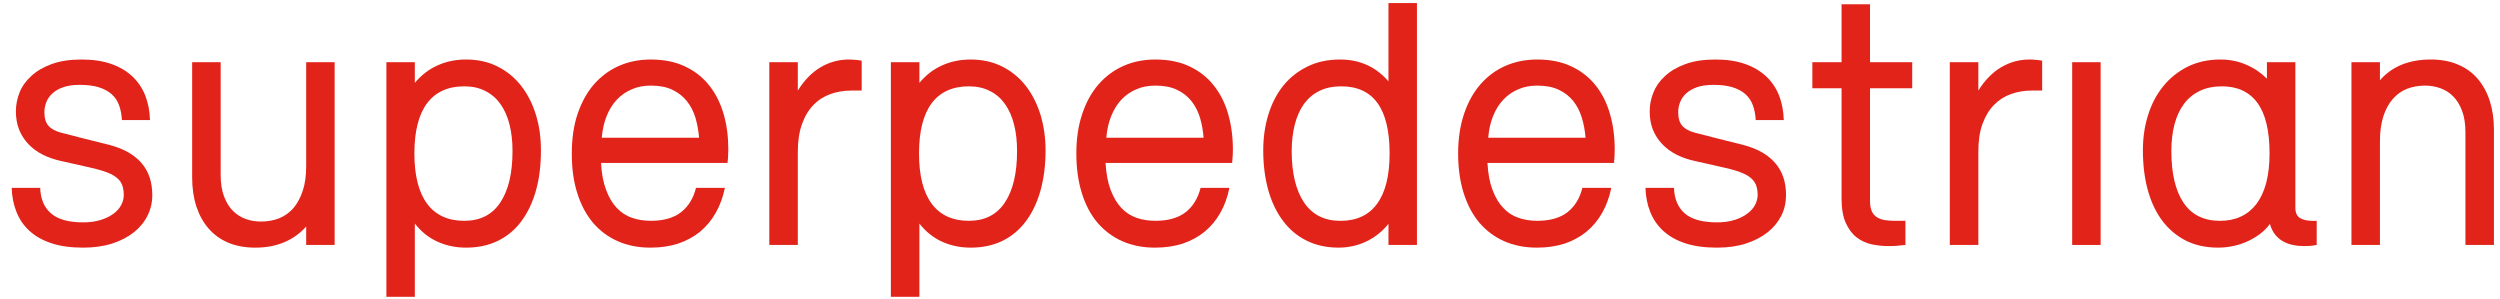
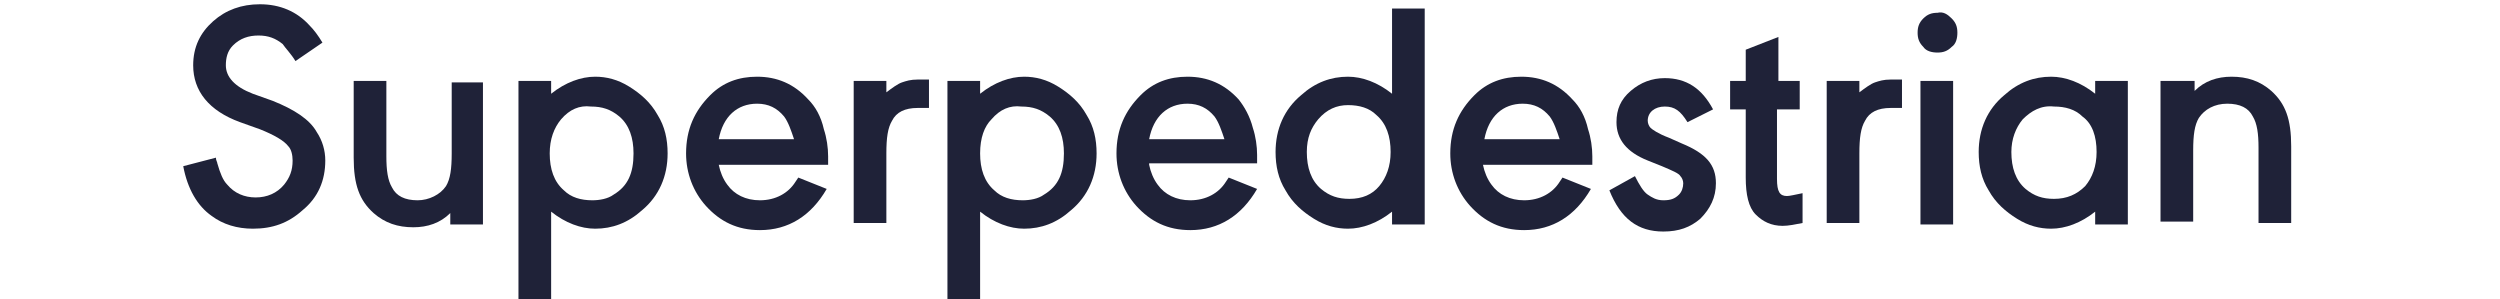
- <svg xmlns="http://www.w3.org/2000/svg" width="176px" height="21px" viewBox="0 0 176 21" version="1.1">
-   <defs />
-   <g id="Symbols" stroke="none" stroke-width="1" fill="none" fill-rule="evenodd">
-     <g id="nav-header-1440" transform="translate(-208, -39)" fill="#E2231A">
-       <g id="nav-header-desktop-1440">
-         <g id="logo" transform="translate(163, 28)">
-           <g id="wordmark" transform="translate(45, 11)">
-             <path d="M0.823,13.225 L2.828,13.225 C2.857,14.011 3.105,14.609 3.594,15.025 C4.075,15.443 4.828,15.654 5.852,15.654 C6.323,15.654 6.739,15.597 7.095,15.483 C7.452,15.37 7.75,15.225 7.994,15.042 C8.234,14.864 8.415,14.66 8.535,14.429 C8.655,14.195 8.714,13.962 8.714,13.729 C8.714,13.349 8.643,13.047 8.501,12.82 C8.354,12.596 8.117,12.4 7.786,12.242 C7.448,12.084 6.995,11.945 6.432,11.815 C5.868,11.688 5.163,11.529 4.326,11.34 C3.848,11.239 3.408,11.087 3.012,10.889 C2.614,10.686 2.274,10.436 1.994,10.139 C1.714,9.844 1.497,9.503 1.346,9.124 C1.194,8.742 1.119,8.311 1.119,7.838 C1.119,7.398 1.201,6.958 1.372,6.526 C1.539,6.095 1.812,5.704 2.19,5.362 C2.563,5.013 3.039,4.729 3.623,4.516 C4.205,4.298 4.917,4.19 5.746,4.19 C6.539,4.19 7.234,4.293 7.823,4.5 C8.421,4.707 8.915,5.002 9.317,5.378 C9.717,5.754 10.019,6.205 10.226,6.726 C10.428,7.246 10.543,7.824 10.559,8.451 L8.583,8.451 C8.561,8.068 8.495,7.723 8.385,7.417 C8.277,7.109 8.101,6.847 7.859,6.63 C7.619,6.416 7.31,6.253 6.939,6.139 C6.572,6.027 6.13,5.974 5.612,5.974 C5.154,5.974 4.77,6.027 4.455,6.139 C4.134,6.251 3.881,6.397 3.69,6.579 C3.492,6.759 3.346,6.966 3.257,7.199 C3.172,7.43 3.125,7.662 3.125,7.895 C3.125,8.326 3.223,8.647 3.419,8.863 C3.619,9.083 3.921,9.246 4.326,9.347 C4.73,9.448 5.217,9.575 5.788,9.723 C6.355,9.864 7.023,10.033 7.781,10.224 C8.737,10.484 9.463,10.9 9.968,11.485 C10.472,12.07 10.721,12.82 10.721,13.731 C10.721,14.253 10.61,14.737 10.386,15.181 C10.166,15.63 9.841,16.019 9.425,16.354 C9.005,16.688 8.495,16.95 7.894,17.146 C7.29,17.339 6.61,17.434 5.852,17.434 C4.983,17.434 4.239,17.33 3.619,17.124 C2.995,16.919 2.481,16.626 2.075,16.253 C1.666,15.881 1.361,15.434 1.159,14.917 C0.95,14.402 0.843,13.837 0.823,13.225 Z" id="Fill-1" />
-             <path d="M13.528,12.499 L13.528,4.377 L15.535,4.377 L15.535,12.301 C15.535,12.898 15.611,13.403 15.771,13.826 C15.928,14.24 16.137,14.581 16.395,14.844 C16.659,15.106 16.966,15.296 17.306,15.419 C17.651,15.542 18.008,15.597 18.373,15.597 C18.833,15.597 19.261,15.522 19.646,15.37 C20.031,15.218 20.368,14.977 20.655,14.653 C20.933,14.33 21.148,13.921 21.313,13.43 C21.479,12.939 21.555,12.356 21.555,11.681 L21.555,4.377 L23.559,4.377 L23.559,17.243 L21.555,17.243 L21.555,15.945 C21.133,16.424 20.622,16.791 20.024,17.047 C19.421,17.308 18.733,17.434 17.968,17.434 C17.253,17.434 16.622,17.315 16.066,17.084 C15.515,16.851 15.053,16.514 14.682,16.085 C14.304,15.654 14.021,15.133 13.822,14.525 C13.626,13.921 13.528,13.245 13.528,12.499" id="Fill-3" />
-             <path d="M27.202,20.893 L27.202,4.378 L29.204,4.378 L29.204,5.834 C29.651,5.297 30.179,4.886 30.79,4.611 C31.401,4.329 32.071,4.19 32.815,4.19 C33.642,4.19 34.381,4.355 35.031,4.683 C35.682,5.011 36.235,5.462 36.686,6.038 C37.139,6.615 37.484,7.292 37.724,8.069 C37.968,8.846 38.082,9.688 38.082,10.584 C38.082,11.611 37.973,12.54 37.741,13.38 C37.504,14.222 37.17,14.946 36.726,15.545 C36.286,16.15 35.733,16.614 35.079,16.942 C34.421,17.269 33.662,17.434 32.815,17.434 C32.071,17.434 31.397,17.289 30.773,17.003 C30.155,16.715 29.63,16.29 29.204,15.738 L29.204,20.893 L27.202,20.893 Z M29.173,10.797 C29.173,12.363 29.475,13.545 30.071,14.346 C30.67,15.146 31.541,15.545 32.679,15.545 C33.806,15.545 34.651,15.118 35.221,14.256 C35.795,13.397 36.081,12.192 36.081,10.636 C36.081,9.954 36.013,9.334 35.873,8.777 C35.733,8.216 35.524,7.739 35.242,7.339 C34.961,6.941 34.606,6.626 34.177,6.412 C33.751,6.186 33.25,6.078 32.679,6.078 C31.541,6.078 30.67,6.472 30.071,7.262 C29.475,8.058 29.173,9.235 29.173,10.797 L29.173,10.797 Z" id="Fill-5" />
-             <path d="M40.255,10.808 C40.255,9.763 40.387,8.832 40.664,8.016 C40.945,7.194 41.327,6.498 41.82,5.931 C42.32,5.367 42.9,4.934 43.582,4.635 C44.258,4.338 45.007,4.19 45.815,4.19 C46.731,4.19 47.533,4.349 48.215,4.672 C48.902,4.991 49.464,5.434 49.92,6.003 C50.376,6.571 50.709,7.238 50.94,8.014 C51.164,8.78 51.273,9.616 51.273,10.516 C51.273,10.643 51.267,10.757 51.262,10.876 C51.258,10.988 51.255,11.092 51.247,11.18 L51.218,11.472 L42.313,11.472 C42.351,12.231 42.475,12.865 42.675,13.38 C42.865,13.901 43.12,14.319 43.424,14.641 C43.736,14.966 44.091,15.199 44.496,15.336 C44.904,15.474 45.342,15.545 45.815,15.545 C46.705,15.545 47.415,15.347 47.933,14.949 C48.455,14.546 48.809,13.974 49,13.224 L51.033,13.224 C50.896,13.881 50.684,14.469 50.385,14.986 C50.095,15.505 49.722,15.943 49.287,16.31 C48.842,16.671 48.331,16.95 47.745,17.148 C47.165,17.338 46.511,17.434 45.785,17.434 C44.94,17.434 44.178,17.283 43.496,16.983 C42.809,16.682 42.231,16.246 41.749,15.686 C41.273,15.118 40.898,14.425 40.642,13.6 C40.376,12.781 40.255,11.847 40.255,10.808 M42.364,9.695 L49.215,9.695 C49.175,9.2 49.087,8.734 48.96,8.289 C48.825,7.847 48.624,7.457 48.355,7.119 C48.087,6.784 47.745,6.514 47.335,6.32 C46.92,6.122 46.413,6.027 45.815,6.027 C45.325,6.027 44.875,6.109 44.48,6.287 C44.076,6.457 43.724,6.699 43.424,7.018 C43.127,7.332 42.889,7.715 42.707,8.173 C42.522,8.63 42.411,9.14 42.364,9.695" id="Fill-7" />
-             <path d="M54.159,17.244 L54.159,4.378 L56.166,4.378 L56.166,6.376 C56.621,5.648 57.153,5.1 57.768,4.735 C58.386,4.37 59.053,4.189 59.775,4.189 C59.892,4.189 60.004,4.193 60.113,4.205 C60.221,4.213 60.315,4.222 60.392,4.229 C60.492,4.249 60.579,4.26 60.663,4.273 L60.663,6.376 L59.933,6.376 C59.413,6.376 58.923,6.457 58.468,6.618 C58.01,6.781 57.606,7.036 57.27,7.388 C56.928,7.736 56.657,8.184 56.464,8.728 C56.266,9.273 56.166,9.927 56.166,10.692 L56.166,17.244 L54.159,17.244 Z" id="Fill-9" />
-             <path d="M62.717,20.893 L62.717,4.378 L64.726,4.378 L64.726,5.834 C65.17,5.297 65.695,4.886 66.308,4.611 C66.923,4.329 67.595,4.19 68.335,4.19 C69.159,4.19 69.899,4.355 70.554,4.683 C71.203,5.011 71.759,5.462 72.21,6.038 C72.659,6.615 73.005,7.292 73.248,8.069 C73.483,8.846 73.608,9.688 73.608,10.584 C73.608,11.611 73.49,12.54 73.261,13.38 C73.028,14.222 72.69,14.946 72.245,15.545 C71.803,16.15 71.254,16.614 70.601,16.942 C69.941,17.269 69.188,17.434 68.335,17.434 C67.595,17.434 66.917,17.289 66.295,17.003 C65.679,16.715 65.154,16.29 64.726,15.738 L64.726,20.893 L62.717,20.893 Z M64.699,10.797 C64.699,12.363 64.999,13.545 65.595,14.346 C66.192,15.146 67.065,15.545 68.205,15.545 C69.326,15.545 70.172,15.118 70.743,14.256 C71.315,13.397 71.601,12.192 71.601,10.636 C71.601,9.954 71.534,9.334 71.392,8.777 C71.254,8.216 71.043,7.739 70.763,7.339 C70.483,6.941 70.132,6.626 69.701,6.412 C69.27,6.186 68.77,6.078 68.205,6.078 C67.065,6.078 66.192,6.472 65.595,7.262 C64.999,8.058 64.699,9.235 64.699,10.797 L64.699,10.797 Z" id="Fill-11" />
-             <path d="M75.775,10.808 C75.775,9.763 75.913,8.832 76.191,8.016 C76.462,7.194 76.849,6.498 77.346,5.931 C77.838,5.367 78.426,4.934 79.104,4.635 C79.78,4.338 80.522,4.19 81.338,4.19 C82.251,4.19 83.057,4.349 83.735,4.672 C84.418,4.991 84.989,5.434 85.437,6.003 C85.898,6.571 86.235,7.238 86.458,8.014 C86.68,8.78 86.795,9.616 86.795,10.516 C86.795,10.643 86.795,10.757 86.787,10.876 C86.78,10.988 86.775,11.092 86.767,11.18 L86.742,11.472 L77.829,11.472 C77.878,12.231 77.995,12.865 78.193,13.38 C78.393,13.901 78.644,14.319 78.944,14.641 C79.258,14.966 79.611,15.199 80.017,15.336 C80.424,15.474 80.862,15.545 81.338,15.545 C82.227,15.545 82.933,15.347 83.457,14.949 C83.978,14.546 84.329,13.974 84.522,13.224 L86.551,13.224 C86.417,13.881 86.206,14.469 85.909,14.986 C85.62,15.505 85.249,15.943 84.807,16.31 C84.367,16.671 83.849,16.95 83.271,17.148 C82.687,17.338 82.031,17.434 81.306,17.434 C80.462,17.434 79.698,17.283 79.013,16.983 C78.333,16.682 77.755,16.246 77.269,15.686 C76.789,15.118 76.418,14.425 76.164,13.6 C75.906,12.781 75.775,11.847 75.775,10.808 M77.886,9.695 L84.731,9.695 C84.695,9.2 84.611,8.734 84.48,8.289 C84.347,7.847 84.146,7.457 83.878,7.119 C83.613,6.784 83.271,6.514 82.857,6.32 C82.442,6.122 81.938,6.027 81.338,6.027 C80.842,6.027 80.4,6.109 79.997,6.287 C79.597,6.457 79.244,6.699 78.944,7.018 C78.651,7.332 78.409,7.715 78.229,8.173 C78.042,8.63 77.931,9.14 77.886,9.695" id="Fill-13" />
-             <path d="M88.932,10.584 C88.932,9.688 89.052,8.844 89.294,8.061 C89.535,7.279 89.883,6.608 90.343,6.03 C90.806,5.458 91.375,5.013 92.045,4.683 C92.715,4.354 93.479,4.189 94.343,4.189 C95.726,4.189 96.863,4.703 97.748,5.729 L97.748,0.217 L99.752,0.217 L99.752,17.245 L97.748,17.245 L97.748,15.761 C97.317,16.289 96.803,16.704 96.195,16.997 C95.585,17.287 94.93,17.433 94.235,17.433 C93.39,17.433 92.639,17.268 91.986,16.942 C91.325,16.614 90.768,16.15 90.323,15.547 C89.868,14.946 89.521,14.221 89.286,13.382 C89.052,12.54 88.932,11.611 88.932,10.584 M90.935,10.635 C90.935,12.192 91.23,13.396 91.806,14.256 C92.39,15.118 93.243,15.547 94.37,15.547 C95.505,15.547 96.366,15.145 96.946,14.346 C97.535,13.545 97.828,12.362 97.828,10.797 C97.828,7.653 96.697,6.078 94.423,6.078 C93.83,6.078 93.315,6.186 92.883,6.402 C92.443,6.619 92.085,6.927 91.794,7.326 C91.51,7.726 91.295,8.208 91.154,8.767 C91.01,9.332 90.935,9.953 90.935,10.635" id="Fill-15" />
-             <path d="M102.652,10.808 C102.652,9.763 102.795,8.832 103.07,8.016 C103.346,7.194 103.732,6.498 104.228,5.931 C104.724,5.367 105.304,4.934 105.988,4.635 C106.664,4.338 107.406,4.19 108.217,4.19 C109.133,4.19 109.939,4.349 110.621,4.672 C111.306,4.991 111.87,5.434 112.326,6.003 C112.779,6.571 113.121,7.238 113.339,8.014 C113.566,8.78 113.675,9.616 113.675,10.516 C113.675,10.643 113.675,10.757 113.666,10.876 C113.663,10.988 113.659,11.092 113.652,11.18 L113.621,11.472 L104.717,11.472 C104.759,12.231 104.879,12.865 105.077,13.38 C105.27,13.901 105.524,14.319 105.835,14.641 C106.137,14.966 106.495,15.199 106.903,15.336 C107.308,15.474 107.746,15.545 108.217,15.545 C109.11,15.545 109.813,15.347 110.337,14.949 C110.859,14.546 111.212,13.974 111.401,13.224 L113.435,13.224 C113.299,13.881 113.088,14.469 112.792,14.986 C112.499,15.505 112.133,15.943 111.688,16.31 C111.25,16.671 110.735,16.95 110.155,17.148 C109.568,17.338 108.915,17.434 108.197,17.434 C107.346,17.434 106.583,17.283 105.899,16.983 C105.215,16.682 104.637,16.246 104.153,15.686 C103.675,15.118 103.306,14.425 103.044,13.6 C102.786,12.781 102.652,11.847 102.652,10.808 M104.772,9.695 L111.621,9.695 C111.581,9.2 111.499,8.734 111.361,8.289 C111.228,7.847 111.028,7.457 110.764,7.119 C110.493,6.784 110.155,6.514 109.735,6.32 C109.328,6.122 108.815,6.027 108.217,6.027 C107.73,6.027 107.286,6.109 106.883,6.287 C106.479,6.457 106.132,6.699 105.835,7.018 C105.535,7.332 105.293,7.715 105.113,8.173 C104.926,8.63 104.813,9.14 104.772,9.695" id="Fill-17" />
-             <path d="M115.842,13.225 L117.849,13.225 C117.873,14.011 118.133,14.609 118.608,15.025 C119.093,15.443 119.849,15.654 120.873,15.654 C121.342,15.654 121.755,15.597 122.115,15.483 C122.473,15.37 122.773,15.225 123.004,15.042 C123.253,14.864 123.431,14.66 123.557,14.429 C123.673,14.195 123.739,13.962 123.739,13.729 C123.739,13.349 123.666,13.047 123.519,12.82 C123.375,12.596 123.139,12.4 122.799,12.242 C122.471,12.084 122.017,11.945 121.449,11.815 C120.882,11.688 120.186,11.529 119.348,11.34 C118.862,11.239 118.424,11.087 118.028,10.889 C117.637,10.686 117.293,10.436 117.015,10.139 C116.733,9.844 116.513,9.503 116.362,9.124 C116.209,8.742 116.139,8.311 116.139,7.838 C116.139,7.398 116.219,6.958 116.395,6.526 C116.562,6.095 116.833,5.704 117.208,5.362 C117.58,5.013 118.06,4.729 118.642,4.516 C119.226,4.298 119.935,4.19 120.766,4.19 C121.56,4.19 122.251,4.293 122.844,4.5 C123.435,4.707 123.935,5.002 124.337,5.378 C124.74,5.754 125.04,6.205 125.248,6.726 C125.449,7.246 125.56,7.824 125.579,8.451 L123.602,8.451 C123.58,8.068 123.519,7.723 123.404,7.417 C123.299,7.109 123.113,6.847 122.879,6.63 C122.637,6.416 122.331,6.253 121.959,6.139 C121.588,6.027 121.148,5.974 120.629,5.974 C120.177,5.974 119.786,6.027 119.469,6.139 C119.157,6.251 118.904,6.397 118.704,6.579 C118.508,6.759 118.369,6.966 118.277,7.199 C118.184,7.43 118.146,7.662 118.146,7.895 C118.146,8.326 118.244,8.647 118.437,8.863 C118.635,9.083 118.939,9.246 119.342,9.347 C119.744,9.448 120.24,9.575 120.808,9.723 C121.379,9.864 122.042,10.033 122.799,10.224 C123.757,10.484 124.48,10.9 124.98,11.485 C125.488,12.07 125.737,12.82 125.737,13.731 C125.737,14.253 125.628,14.737 125.408,15.181 C125.18,15.63 124.862,16.019 124.44,16.354 C124.022,16.688 123.515,16.95 122.911,17.146 C122.311,17.339 121.629,17.434 120.873,17.434 C120.002,17.434 119.257,17.33 118.635,17.124 C118.013,16.919 117.502,16.626 117.091,16.253 C116.686,15.881 116.382,15.434 116.175,14.917 C115.969,14.402 115.859,13.837 115.842,13.225" id="Fill-19" />
-             <path d="M127.589,6.215 L127.589,4.378 L129.646,4.378 L129.646,0.298 L131.649,0.298 L131.649,4.378 L134.62,4.378 L134.62,6.215 L131.649,6.215 L131.649,14.142 C131.649,14.457 131.695,14.705 131.784,14.892 C131.869,15.073 131.999,15.216 132.16,15.306 C132.324,15.403 132.502,15.466 132.72,15.5 C132.931,15.53 133.164,15.546 133.415,15.546 L134.142,15.546 L134.142,17.244 C134.004,17.262 133.868,17.277 133.724,17.284 C133.602,17.304 133.466,17.312 133.328,17.317 C133.189,17.323 133.059,17.325 132.931,17.325 C132.539,17.325 132.149,17.282 131.76,17.198 C131.362,17.112 131.011,16.949 130.7,16.707 C130.384,16.461 130.137,16.124 129.939,15.686 C129.746,15.251 129.646,14.679 129.646,13.981 L129.646,6.215 L127.589,6.215 Z" id="Fill-21" />
-             <path d="M137.265,17.244 L137.265,4.378 L139.275,4.378 L139.275,6.376 C139.728,5.648 140.265,5.1 140.879,4.735 C141.494,4.37 142.165,4.189 142.885,4.189 C142.999,4.189 143.114,4.193 143.215,4.205 C143.33,4.213 143.419,4.222 143.501,4.229 C143.599,4.249 143.688,4.26 143.768,4.273 L143.768,6.376 L143.05,6.376 C142.519,6.376 142.03,6.457 141.574,6.618 C141.119,6.781 140.719,7.036 140.375,7.388 C140.032,7.736 139.766,8.184 139.566,8.728 C139.368,9.273 139.275,9.927 139.275,10.692 L139.275,17.244 L137.265,17.244 Z" id="Fill-23" />
-             <polygon id="Fill-25" points="145.882 17.245 147.884 17.245 147.884 4.379 145.882 4.379" />
-             <path d="M150.86,10.584 C150.86,9.722 150.973,8.901 151.216,8.127 C151.451,7.356 151.807,6.679 152.273,6.094 C152.74,5.506 153.316,5.046 153.991,4.703 C154.678,4.362 155.449,4.189 156.32,4.189 C156.962,4.189 157.564,4.31 158.122,4.549 C158.678,4.785 159.169,5.119 159.591,5.539 L159.591,4.378 L161.593,4.378 L161.593,14.627 C161.593,14.977 161.705,15.222 161.924,15.351 C162.142,15.479 162.433,15.547 162.8,15.547 L163.096,15.547 L163.096,17.245 C163.022,17.263 162.944,17.276 162.856,17.285 C162.693,17.311 162.482,17.325 162.213,17.325 C161.931,17.325 161.669,17.298 161.415,17.245 C161.16,17.191 160.927,17.105 160.713,16.982 C160.5,16.861 160.311,16.696 160.155,16.498 C160,16.295 159.884,16.047 159.8,15.761 C159.615,16.024 159.387,16.253 159.122,16.458 C158.853,16.658 158.558,16.834 158.242,16.982 C157.927,17.131 157.585,17.243 157.233,17.318 C156.873,17.395 156.516,17.433 156.156,17.433 C155.293,17.433 154.538,17.267 153.88,16.938 C153.225,16.599 152.669,16.134 152.22,15.534 C151.773,14.935 151.431,14.21 151.202,13.369 C150.973,12.527 150.86,11.6 150.86,10.584 M152.864,10.635 C152.864,12.212 153.149,13.42 153.72,14.273 C154.291,15.122 155.149,15.547 156.291,15.547 C156.84,15.547 157.325,15.446 157.755,15.248 C158.18,15.054 158.547,14.755 158.847,14.366 C159.145,13.974 159.376,13.484 159.538,12.89 C159.693,12.296 159.776,11.6 159.776,10.797 C159.776,9.196 159.491,8.014 158.918,7.238 C158.347,6.463 157.515,6.078 156.425,6.078 C155.825,6.078 155.304,6.186 154.86,6.402 C154.411,6.619 154.04,6.925 153.749,7.319 C153.451,7.713 153.233,8.192 153.084,8.754 C152.938,9.315 152.864,9.944 152.864,10.635" id="Fill-27" />
-             <path d="M165.542,17.244 L165.542,4.378 L167.548,4.378 L167.548,5.652 C168.393,4.678 169.589,4.189 171.129,4.189 C171.844,4.189 172.475,4.306 173.026,4.539 C173.586,4.774 174.051,5.107 174.422,5.538 C174.793,5.975 175.08,6.488 175.277,7.097 C175.473,7.703 175.573,8.38 175.573,9.128 L175.573,17.244 L173.566,17.244 L173.566,9.326 C173.566,8.728 173.491,8.222 173.329,7.802 C173.175,7.383 172.962,7.045 172.702,6.781 C172.444,6.521 172.135,6.328 171.793,6.207 C171.449,6.086 171.099,6.026 170.731,6.026 C170.269,6.026 169.84,6.103 169.451,6.253 C169.06,6.409 168.729,6.646 168.449,6.972 C168.166,7.295 167.946,7.703 167.788,8.191 C167.629,8.686 167.548,9.269 167.548,9.946 L167.548,17.244 L165.542,17.244 Z" id="Fill-28" />
-           </g>
-         </g>
-       </g>
+ <svg xmlns="http://www.w3.org/2000/svg" version="1.1" id="Layer_1" x="0px" y="0px" viewBox="0 0 176 21" style="enable-background:new 0 0 176 21;" xml:space="preserve">
+   <style type="text/css">
+ 	.st0{fill:#1F2238;}
+ </style>
+   <g>
+     <g>
+       <path class="st0" d="M20.8,4.3c-0.3-0.5-0.7-0.9-0.9-1.2c-0.5-0.4-1-0.6-1.7-0.6c-0.7,0-1.3,0.2-1.8,0.7c-0.4,0.4-0.5,0.9-0.5,1.4    c0,0.8,0.6,1.5,1.9,2l1.4,0.5c1.5,0.6,2.6,1.3,3.1,2.2c0.4,0.6,0.6,1.3,0.6,2c0,1.4-0.5,2.6-1.6,3.5c-1,0.9-2.1,1.3-3.5,1.3    c-1.1,0-2.1-0.3-2.9-0.9c-1-0.7-1.7-1.9-2-3.5l2.3-0.6c0,0.2,0.1,0.3,0.1,0.4c0.2,0.7,0.4,1.2,0.7,1.5c0.5,0.6,1.2,0.9,2,0.9    c0.8,0,1.5-0.3,2-0.9c0.4-0.5,0.6-1,0.6-1.7c0-0.4-0.1-0.8-0.3-1c-0.3-0.4-1-0.8-2-1.2l-1.4-0.5c-2.2-0.8-3.3-2.2-3.3-4    c0-1.3,0.5-2.3,1.4-3.1c0.9-0.8,2-1.2,3.3-1.2c1.4,0,2.6,0.5,3.5,1.5c0.3,0.3,0.6,0.7,0.9,1.2L20.8,4.3z" />
+       <path class="st0" d="M34,15.8h-2.3V15c-0.7,0.7-1.6,1-2.6,1c-1.1,0-2-0.3-2.8-1c-1-0.9-1.4-2-1.4-3.9V5.7h2.3v5.3    c0,1,0.1,1.7,0.4,2.2c0.3,0.6,0.9,0.9,1.8,0.9c0.8,0,1.6-0.4,2-1c0.3-0.5,0.4-1.2,0.4-2.3v-5H34V15.8z" />
+       <path class="st0" d="M36.5,5.7h2.3v0.9c1-0.8,2.1-1.2,3.1-1.2c0.8,0,1.6,0.2,2.4,0.7c0.8,0.5,1.5,1.1,2,2c0.5,0.8,0.7,1.7,0.7,2.7    c0,1.6-0.6,3-1.8,4c-1,0.9-2.1,1.3-3.3,1.3c-1,0-2.1-0.4-3.1-1.2v6.2h-2.3V5.7z M39.5,8.4c-0.5,0.6-0.8,1.4-0.8,2.4    c0,1.1,0.3,2,1,2.6c0.5,0.5,1.2,0.7,2,0.7c0.5,0,1.1-0.1,1.5-0.4c1-0.6,1.4-1.5,1.4-2.9c0-1.1-0.3-2-1-2.6c-0.6-0.5-1.2-0.7-2-0.7    C40.8,7.4,40.1,7.7,39.5,8.4z" />
+       <path class="st0" d="M50.6,11.6c0.1,0.5,0.3,1,0.6,1.4c0.5,0.7,1.3,1.1,2.3,1.1c1.1,0,2-0.5,2.5-1.3l0.2-0.3l2,0.8    c-1.1,1.9-2.7,2.9-4.7,2.9c-1.6,0-2.8-0.6-3.8-1.7c-0.9-1-1.4-2.3-1.4-3.7c0-1.7,0.6-3,1.7-4.1c0.9-0.9,2-1.3,3.3-1.3    c1.4,0,2.6,0.5,3.6,1.6c0.5,0.5,0.9,1.2,1.1,2.1c0.2,0.6,0.3,1.3,0.3,1.9c0,0.1,0,0.3,0,0.6H50.6z M55.9,9.8    c-0.2-0.6-0.4-1.2-0.7-1.6c-0.5-0.6-1.1-0.9-1.9-0.9c-1.4,0-2.4,0.9-2.7,2.5H55.9z" />
+       <path class="st0" d="M60.1,5.7h2.3v0.8c0.4-0.3,0.8-0.6,1.1-0.7c0.3-0.1,0.6-0.2,1.1-0.2c0.2,0,0.5,0,0.8,0v2c-0.4,0-0.6,0-0.8,0    c-0.9,0-1.5,0.3-1.8,0.9c-0.3,0.5-0.4,1.2-0.4,2.3v4.9h-2.3V5.7z" />
+       <path class="st0" d="M66.8,5.7H69v0.9c1-0.8,2.1-1.2,3.1-1.2c0.8,0,1.6,0.2,2.4,0.7c0.8,0.5,1.5,1.1,2,2c0.5,0.8,0.7,1.7,0.7,2.7    c0,1.6-0.6,3-1.8,4c-1,0.9-2.1,1.3-3.3,1.3c-1,0-2.1-0.4-3.1-1.2v6.2h-2.3V5.7z M69.8,8.4C69.3,8.9,69,9.7,69,10.8    c0,1.1,0.3,2,1,2.6c0.5,0.5,1.2,0.7,2,0.7c0.5,0,1.1-0.1,1.5-0.4c1-0.6,1.4-1.5,1.4-2.9c0-1.1-0.3-2-1-2.6c-0.6-0.5-1.2-0.7-2-0.7    C71.1,7.4,70.4,7.7,69.8,8.4z" />
+       <path class="st0" d="M80.9,11.6c0.1,0.5,0.3,1,0.6,1.4c0.5,0.7,1.3,1.1,2.3,1.1c1.1,0,2-0.5,2.5-1.3l0.2-0.3l2,0.8    c-1.1,1.9-2.7,2.9-4.7,2.9c-1.6,0-2.8-0.6-3.8-1.7c-0.9-1-1.4-2.3-1.4-3.7c0-1.7,0.6-3,1.7-4.1c0.9-0.9,2-1.3,3.3-1.3    c1.4,0,2.6,0.5,3.6,1.6C87.6,7.5,88,8.2,88.2,9c0.2,0.6,0.3,1.3,0.3,1.9c0,0.1,0,0.3,0,0.6H80.9z M86.2,9.8    c-0.2-0.6-0.4-1.2-0.7-1.6c-0.5-0.6-1.1-0.9-1.9-0.9c-1.4,0-2.4,0.9-2.7,2.5H86.2z" />
+       <path class="st0" d="M100.2,15.8H98v-0.9c-1,0.8-2.1,1.2-3.1,1.2c-0.8,0-1.6-0.2-2.4-0.7c-0.8-0.5-1.5-1.1-2-2    c-0.5-0.8-0.7-1.7-0.7-2.7c0-1.6,0.6-3,1.8-4c1-0.9,2.1-1.3,3.3-1.3c1,0,2.1,0.4,3.1,1.2v-6h2.3V15.8z M92.8,8.4    C92.3,9,92,9.7,92,10.7c0,1.1,0.3,2,1,2.6c0.6,0.5,1.2,0.7,2,0.7c0.9,0,1.6-0.3,2.1-0.9c0.5-0.6,0.8-1.4,0.8-2.4    c0-1.1-0.3-2-1-2.6c-0.5-0.5-1.2-0.7-2-0.7C94.1,7.4,93.4,7.7,92.8,8.4z" />
+       <path class="st0" d="M104.4,11.6c0.1,0.5,0.3,1,0.6,1.4c0.5,0.7,1.3,1.1,2.3,1.1c1.1,0,2-0.5,2.5-1.3l0.2-0.3l2,0.8    c-1.1,1.9-2.7,2.9-4.7,2.9c-1.6,0-2.8-0.6-3.8-1.7c-0.9-1-1.4-2.3-1.4-3.7c0-1.7,0.6-3,1.7-4.1c0.9-0.9,2-1.3,3.3-1.3    c1.4,0,2.6,0.5,3.6,1.6c0.5,0.5,0.9,1.2,1.1,2.1c0.2,0.6,0.3,1.3,0.3,1.9c0,0.1,0,0.3,0,0.6H104.4z M109.8,9.8    c-0.2-0.6-0.4-1.2-0.7-1.6c-0.5-0.6-1.1-0.9-1.9-0.9c-1.4,0-2.4,0.9-2.7,2.5H109.8z" />
+       <path class="st0" d="M115.1,12.4c0.3,0.6,0.6,1.1,0.9,1.3c0.3,0.2,0.6,0.4,1.1,0.4c0.5,0,0.8-0.1,1.1-0.4c0.2-0.2,0.3-0.5,0.3-0.8    c0-0.2-0.1-0.4-0.2-0.5c-0.1-0.2-0.6-0.4-1.3-0.7l-1-0.4c-1.5-0.6-2.2-1.5-2.2-2.7c0-0.9,0.3-1.6,1-2.2c0.7-0.6,1.5-0.9,2.4-0.9    c1.5,0,2.6,0.7,3.4,2.2l-1.8,0.9c-0.5-0.8-0.9-1.1-1.6-1.1c-0.7,0-1.2,0.4-1.2,1c0,0.2,0.1,0.4,0.2,0.5c0.1,0.1,0.5,0.4,1.3,0.7    l0.9,0.4c1.7,0.7,2.4,1.5,2.4,2.8c0,1-0.4,1.8-1.1,2.5c-0.7,0.6-1.5,0.9-2.6,0.9c-1.8,0-3-0.9-3.8-2.9L115.1,12.4z" />
+       <path class="st0" d="M126.7,5.7v2h-1.6v4.9c0,0.9,0.2,1.2,0.7,1.2c0.2,0,0.6-0.1,1.1-0.2v2.1c-0.5,0.1-1,0.2-1.4,0.2    c-0.8,0-1.4-0.3-1.9-0.8c-0.5-0.5-0.7-1.4-0.7-2.6V7.7h-1.1v-2h1.1V3.5l2.3-0.9v3.1H126.7z" />
+       <path class="st0" d="M128.6,5.7h2.3v0.8c0.4-0.3,0.8-0.6,1.1-0.7c0.3-0.1,0.6-0.2,1.1-0.2c0.2,0,0.5,0,0.8,0v2c-0.4,0-0.6,0-0.8,0    c-0.9,0-1.5,0.3-1.8,0.9c-0.3,0.5-0.4,1.2-0.4,2.3v4.9h-2.3V5.7z" />
+       <path class="st0" d="M137.4,1.3c0.3,0.3,0.4,0.6,0.4,1c0,0.4-0.1,0.8-0.4,1c-0.3,0.3-0.6,0.4-1,0.4c-0.4,0-0.8-0.1-1-0.4    c-0.3-0.3-0.4-0.6-0.4-1c0-0.4,0.1-0.7,0.4-1c0.3-0.3,0.6-0.4,1-0.4C136.8,0.8,137.1,1,137.4,1.3z M137.5,5.7v10.1h-2.3V5.7H137.5    z" />
+       <path class="st0" d="M149.8,15.8h-2.3v-0.9c-1,0.8-2.1,1.2-3.1,1.2c-0.8,0-1.6-0.2-2.4-0.7c-0.8-0.5-1.5-1.1-2-2    c-0.5-0.8-0.7-1.7-0.7-2.7c0-1.6,0.6-3,1.8-4c1-0.9,2.1-1.3,3.3-1.3c1,0,2.1,0.4,3.1,1.2V5.7h2.3V15.8z M142.4,8.4    c-0.5,0.6-0.8,1.4-0.8,2.3c0,1.1,0.3,2,1,2.6c0.6,0.5,1.2,0.7,2,0.7c0.9,0,1.6-0.3,2.2-0.9c0.5-0.6,0.8-1.4,0.8-2.4    c0-1.1-0.3-2-1-2.5c-0.5-0.5-1.2-0.7-2-0.7C143.7,7.4,143,7.8,142.4,8.4z" />
+       <path class="st0" d="M152.2,5.7h2.3v0.7c0.7-0.7,1.6-1,2.6-1c1.1,0,2,0.3,2.8,1c1,0.9,1.4,2,1.4,3.9v5.4H159v-5.3    c0-1-0.1-1.7-0.4-2.2c-0.3-0.6-0.9-0.9-1.8-0.9c-0.9,0-1.6,0.4-2,1c-0.3,0.5-0.4,1.2-0.4,2.3v5h-2.3V5.7z" />
    </g>
  </g>
</svg>
